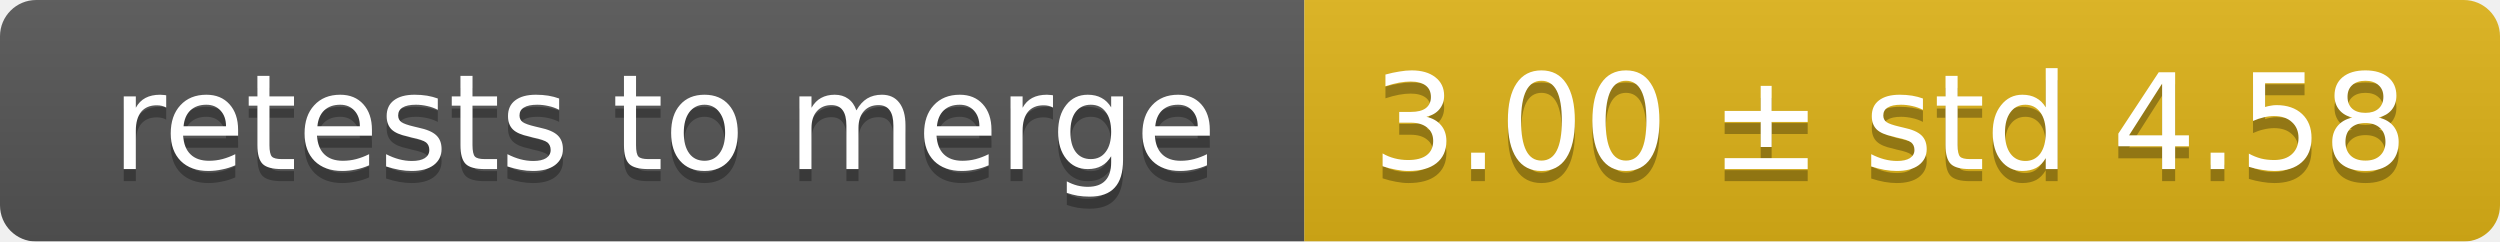
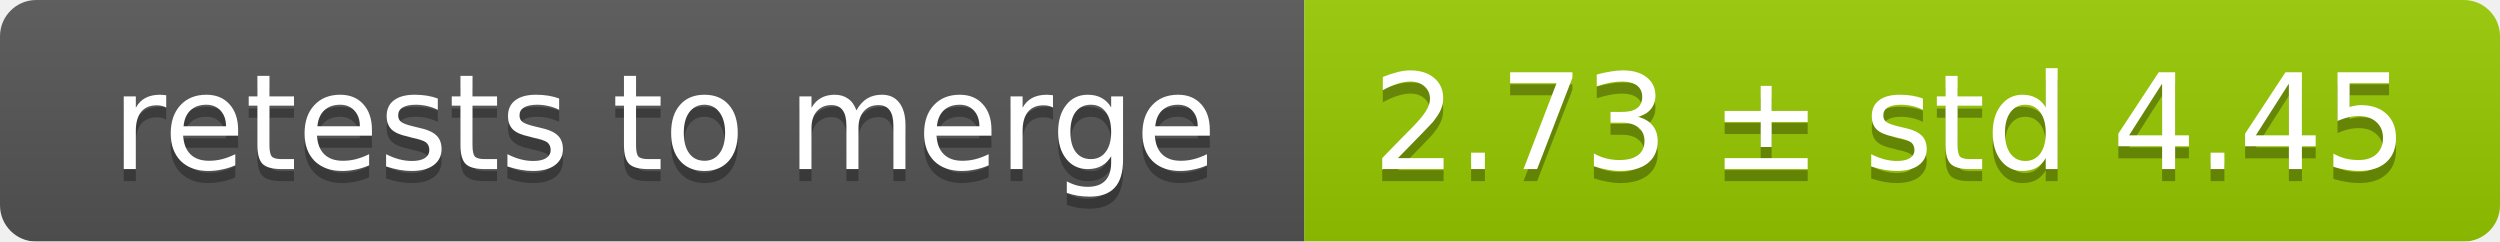
<svg xmlns="http://www.w3.org/2000/svg" width="207" height="20">
  <linearGradient id="smooth" x2="0" y2="100%">
    <stop offset="0" stop-color="#bbb" stop-opacity=".1" />
    <stop offset="1" stop-opacity=".1" />
  </linearGradient>
  <mask id="round">
    <rect width="207" height="20" rx="3" fill="#fff" />
  </mask>
  <g mask="url(#round)">
    <rect width="108" height="20" fill="#555" />
-     <rect x="108" width="99" height="20" fill="#dfb317" />
+     <rect x="108" width="99" height="20" fill="#97ca00" />
    <rect width="207" height="20" fill="url(#smooth)" />
  </g>
  <g fill="#fff" text-anchor="middle" font-family="DejaVu Sans,Verdana,Geneva,sans-serif" font-size="11">
    <text x="55" y="15" fill="#010101" fill-opacity=".3">retests to merge</text>
    <text x="55" y="14">retests to merge</text>
-     <text x="156.5" y="15" fill="#010101" fill-opacity=".3">3.00 ± std 4.58</text>
-     <text x="156.5" y="14">3.00 ± std 4.58</text>
+     <text x="156.5" y="15" fill="#010101" fill-opacity=".3">2.73 ± std 4.45</text>
+     <text x="156.5" y="14">2.73 ± std 4.45</text>
  </g>
</svg>
